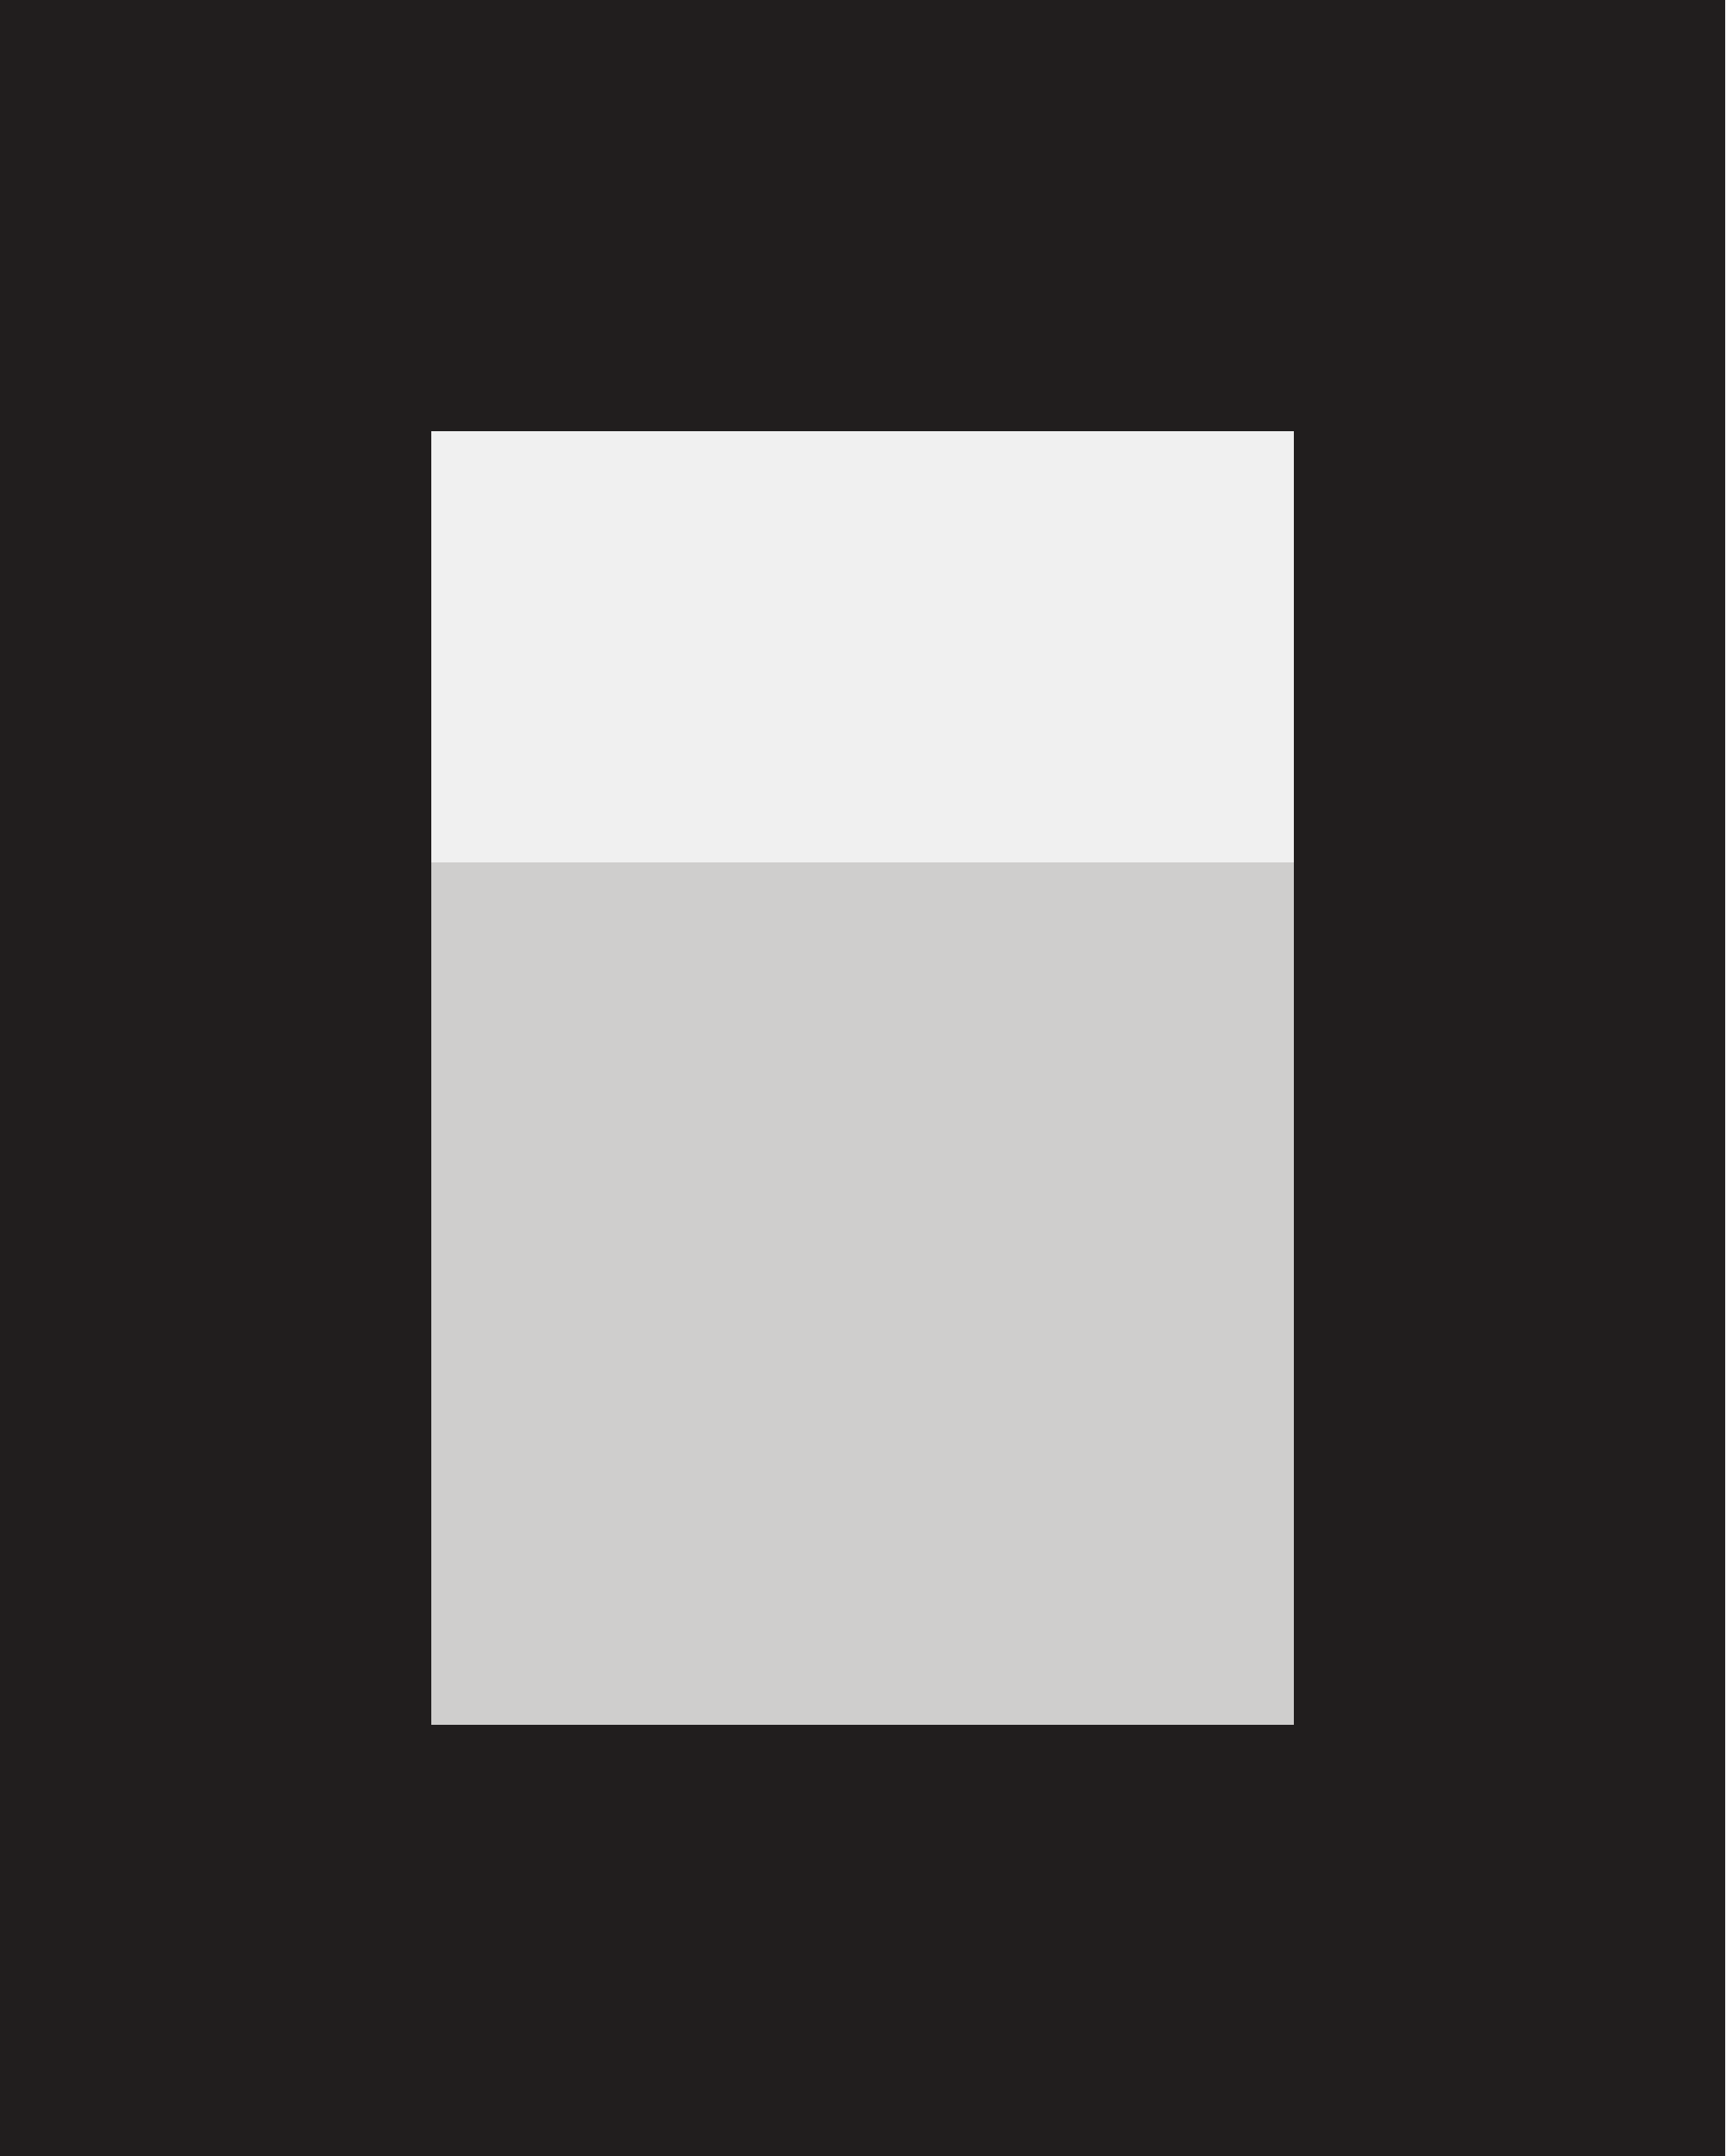
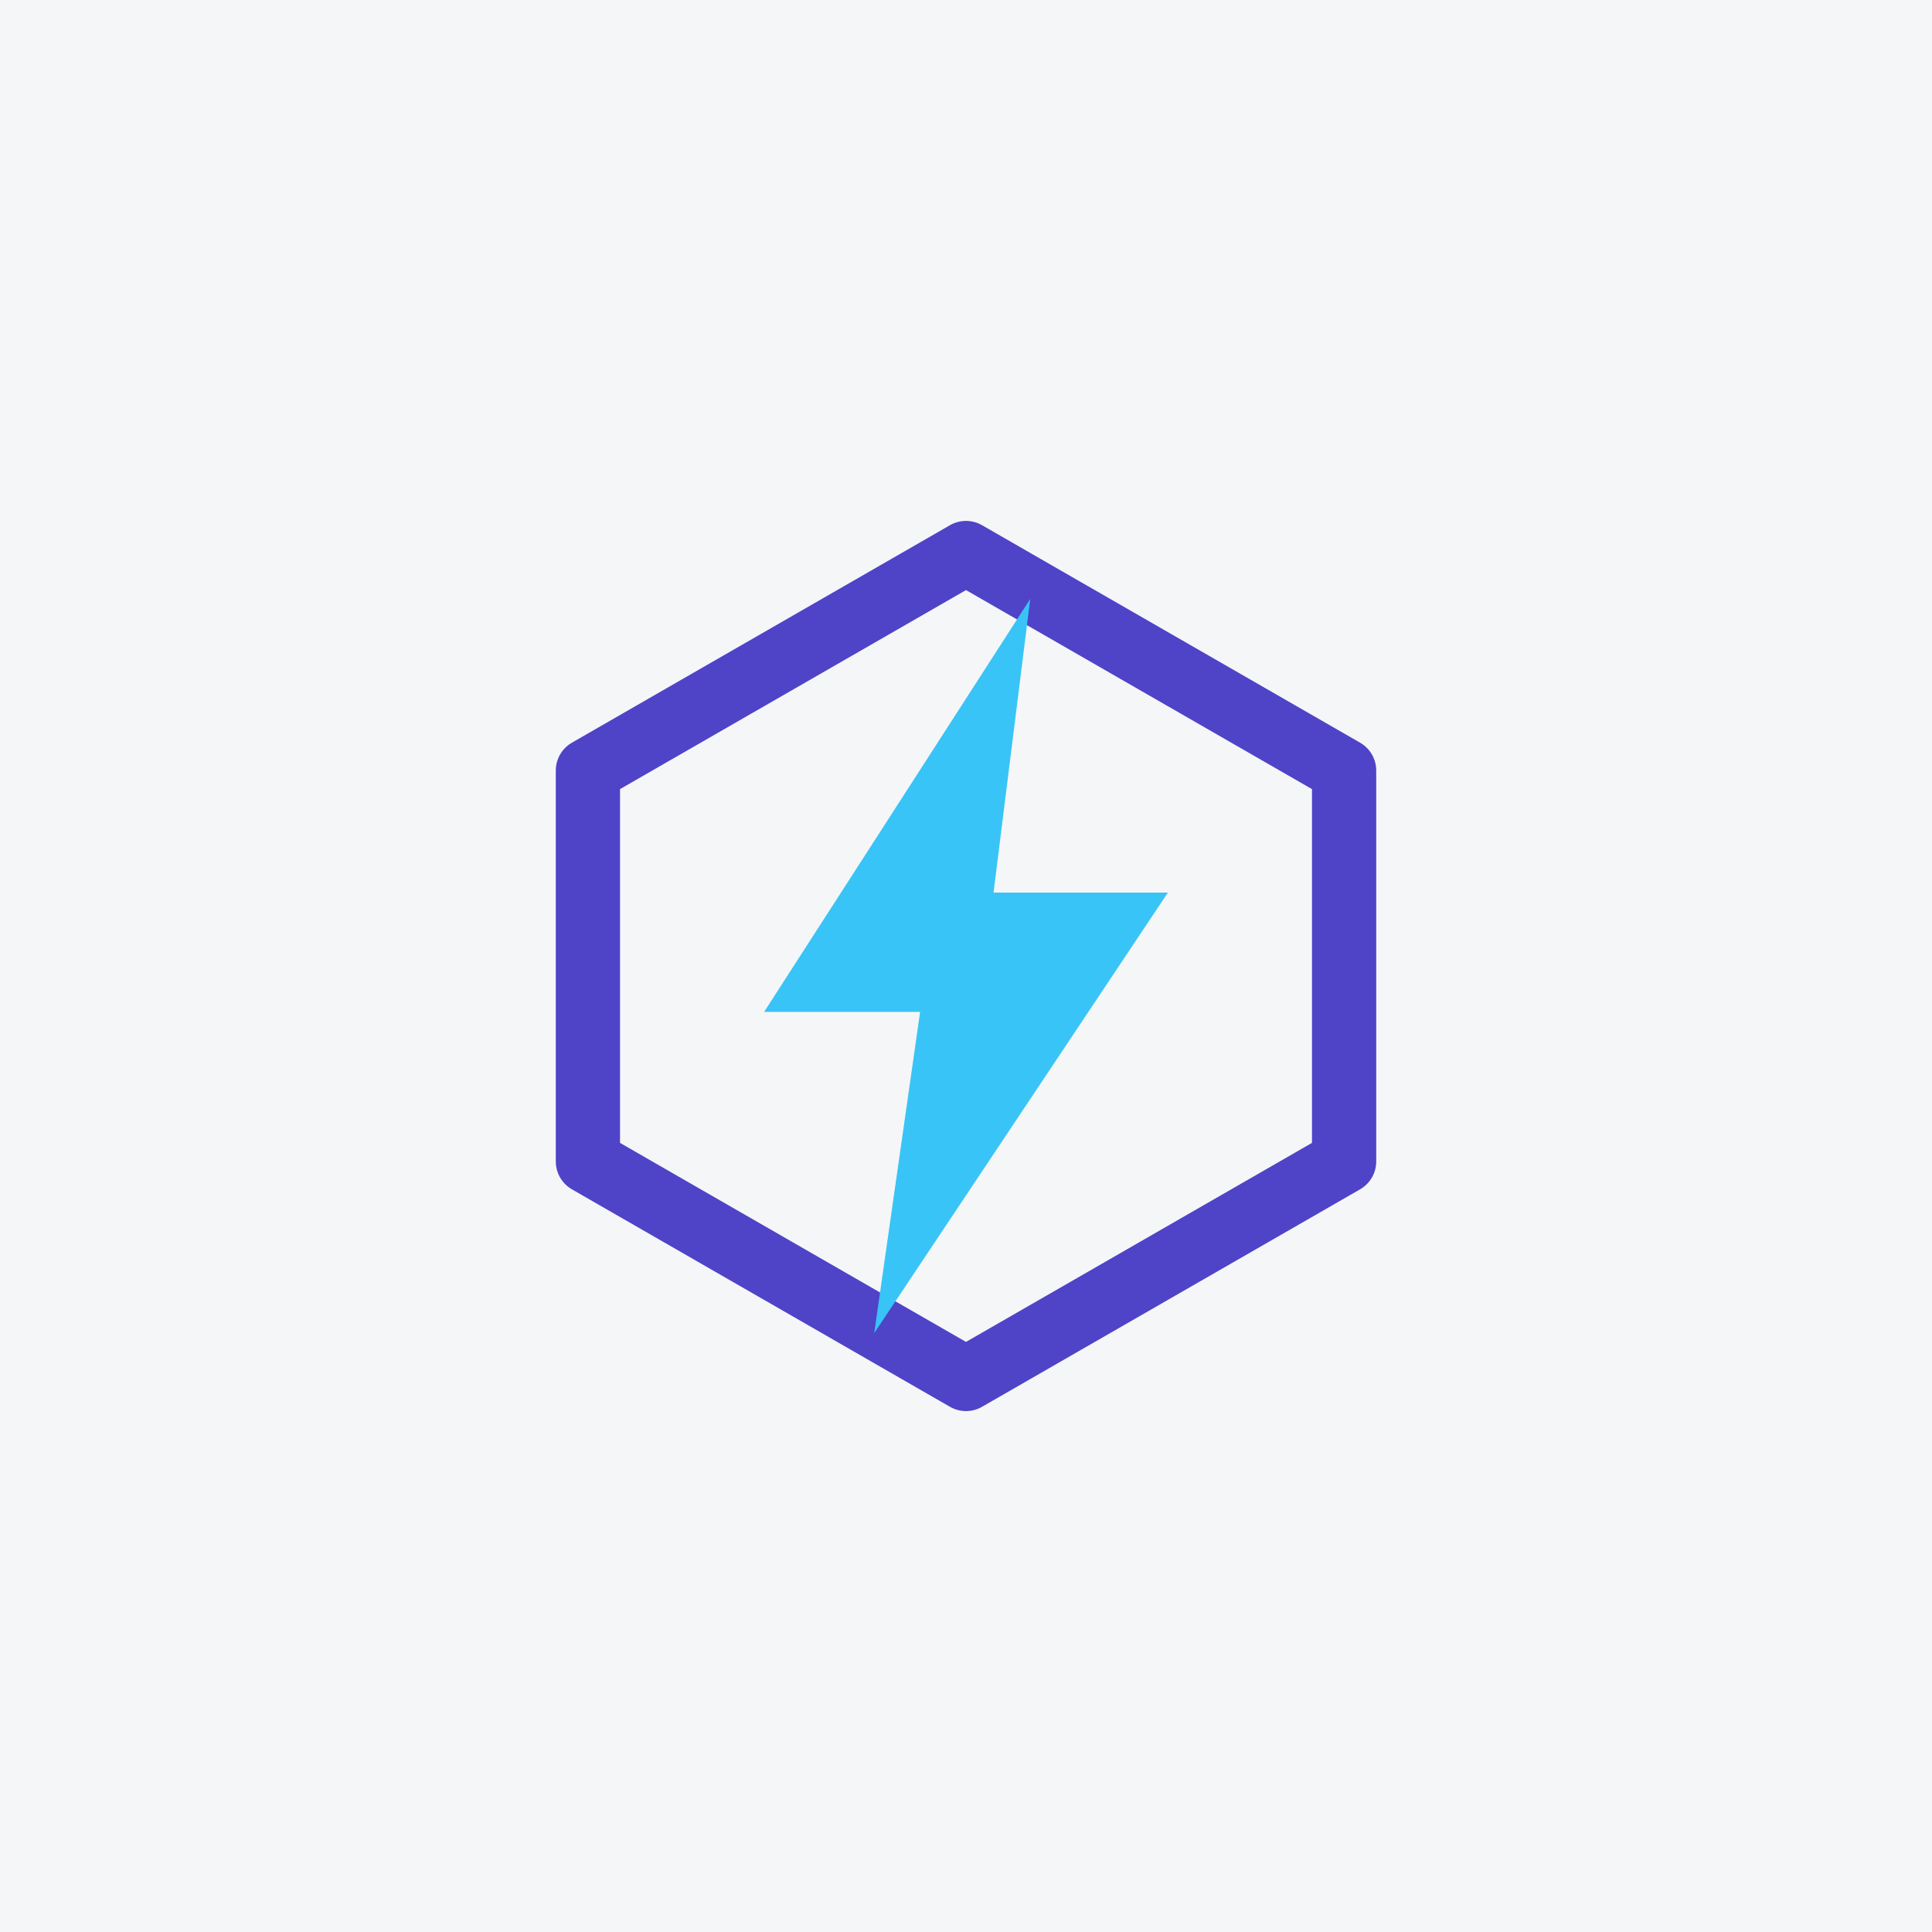
- <svg xmlns="http://www.w3.org/2000/svg" width="240" height="300" viewBox="0 0 240 300" fill="none">
-   <g clip-path="url(#clip0_1401_86274)">
-     <mask id="mask0_1401_86274" style="mask-type:luminance" maskUnits="userSpaceOnUse" x="0" y="0" width="240" height="300">
-       <path d="M240 0H0V300H240V0Z" fill="white" />
-     </mask>
-     <g mask="url(#mask0_1401_86274)">
-       <path d="M180 240H60V120H180V240Z" fill="#CFCECD" />
-       <path d="M180 60H60V240H180V60ZM240 300H0V0H240V300Z" fill="#211E1E" />
-     </g>
+ <svg xmlns="http://www.w3.org/2000/svg" width="400" height="400" viewBox="0 0 400 400">
+   <rect width="400" height="400" fill="#f5f6f8" />
+   <g transform="translate(105,105) scale(1.9)">
+     <defs>
+       <linearGradient id="gs" x1="0" y1="0" x2="1" y2="1">
+         <stop offset="0" stop-color="#4F43C8" />
+         <stop offset="1" stop-color="#4F43C8" />
+       </linearGradient>
+       <linearGradient id="gb" x1="0" y1="0" x2="0" y2="1">
+         <stop offset="0" stop-color="#38C4F6" />
+         <stop offset="1" stop-color="#38C4F6" />
+       </linearGradient>
+     </defs>
+     <path d="M50 5 91.2 28.7 91.2 71.3 50 95 8.8 71.3 8.8 28.7Z" fill="none" stroke="url(#gs)" stroke-width="7" stroke-linejoin="round" />
+     <path d="M57 10 28 55 45 55 40 90 72 42 53 42Z" fill="url(#gb)" />
  </g>
-   <defs>
-     <clipPath id="clip0_1401_86274">
-       <rect width="240" height="300" fill="white" />
-     </clipPath>
-   </defs>
</svg>
